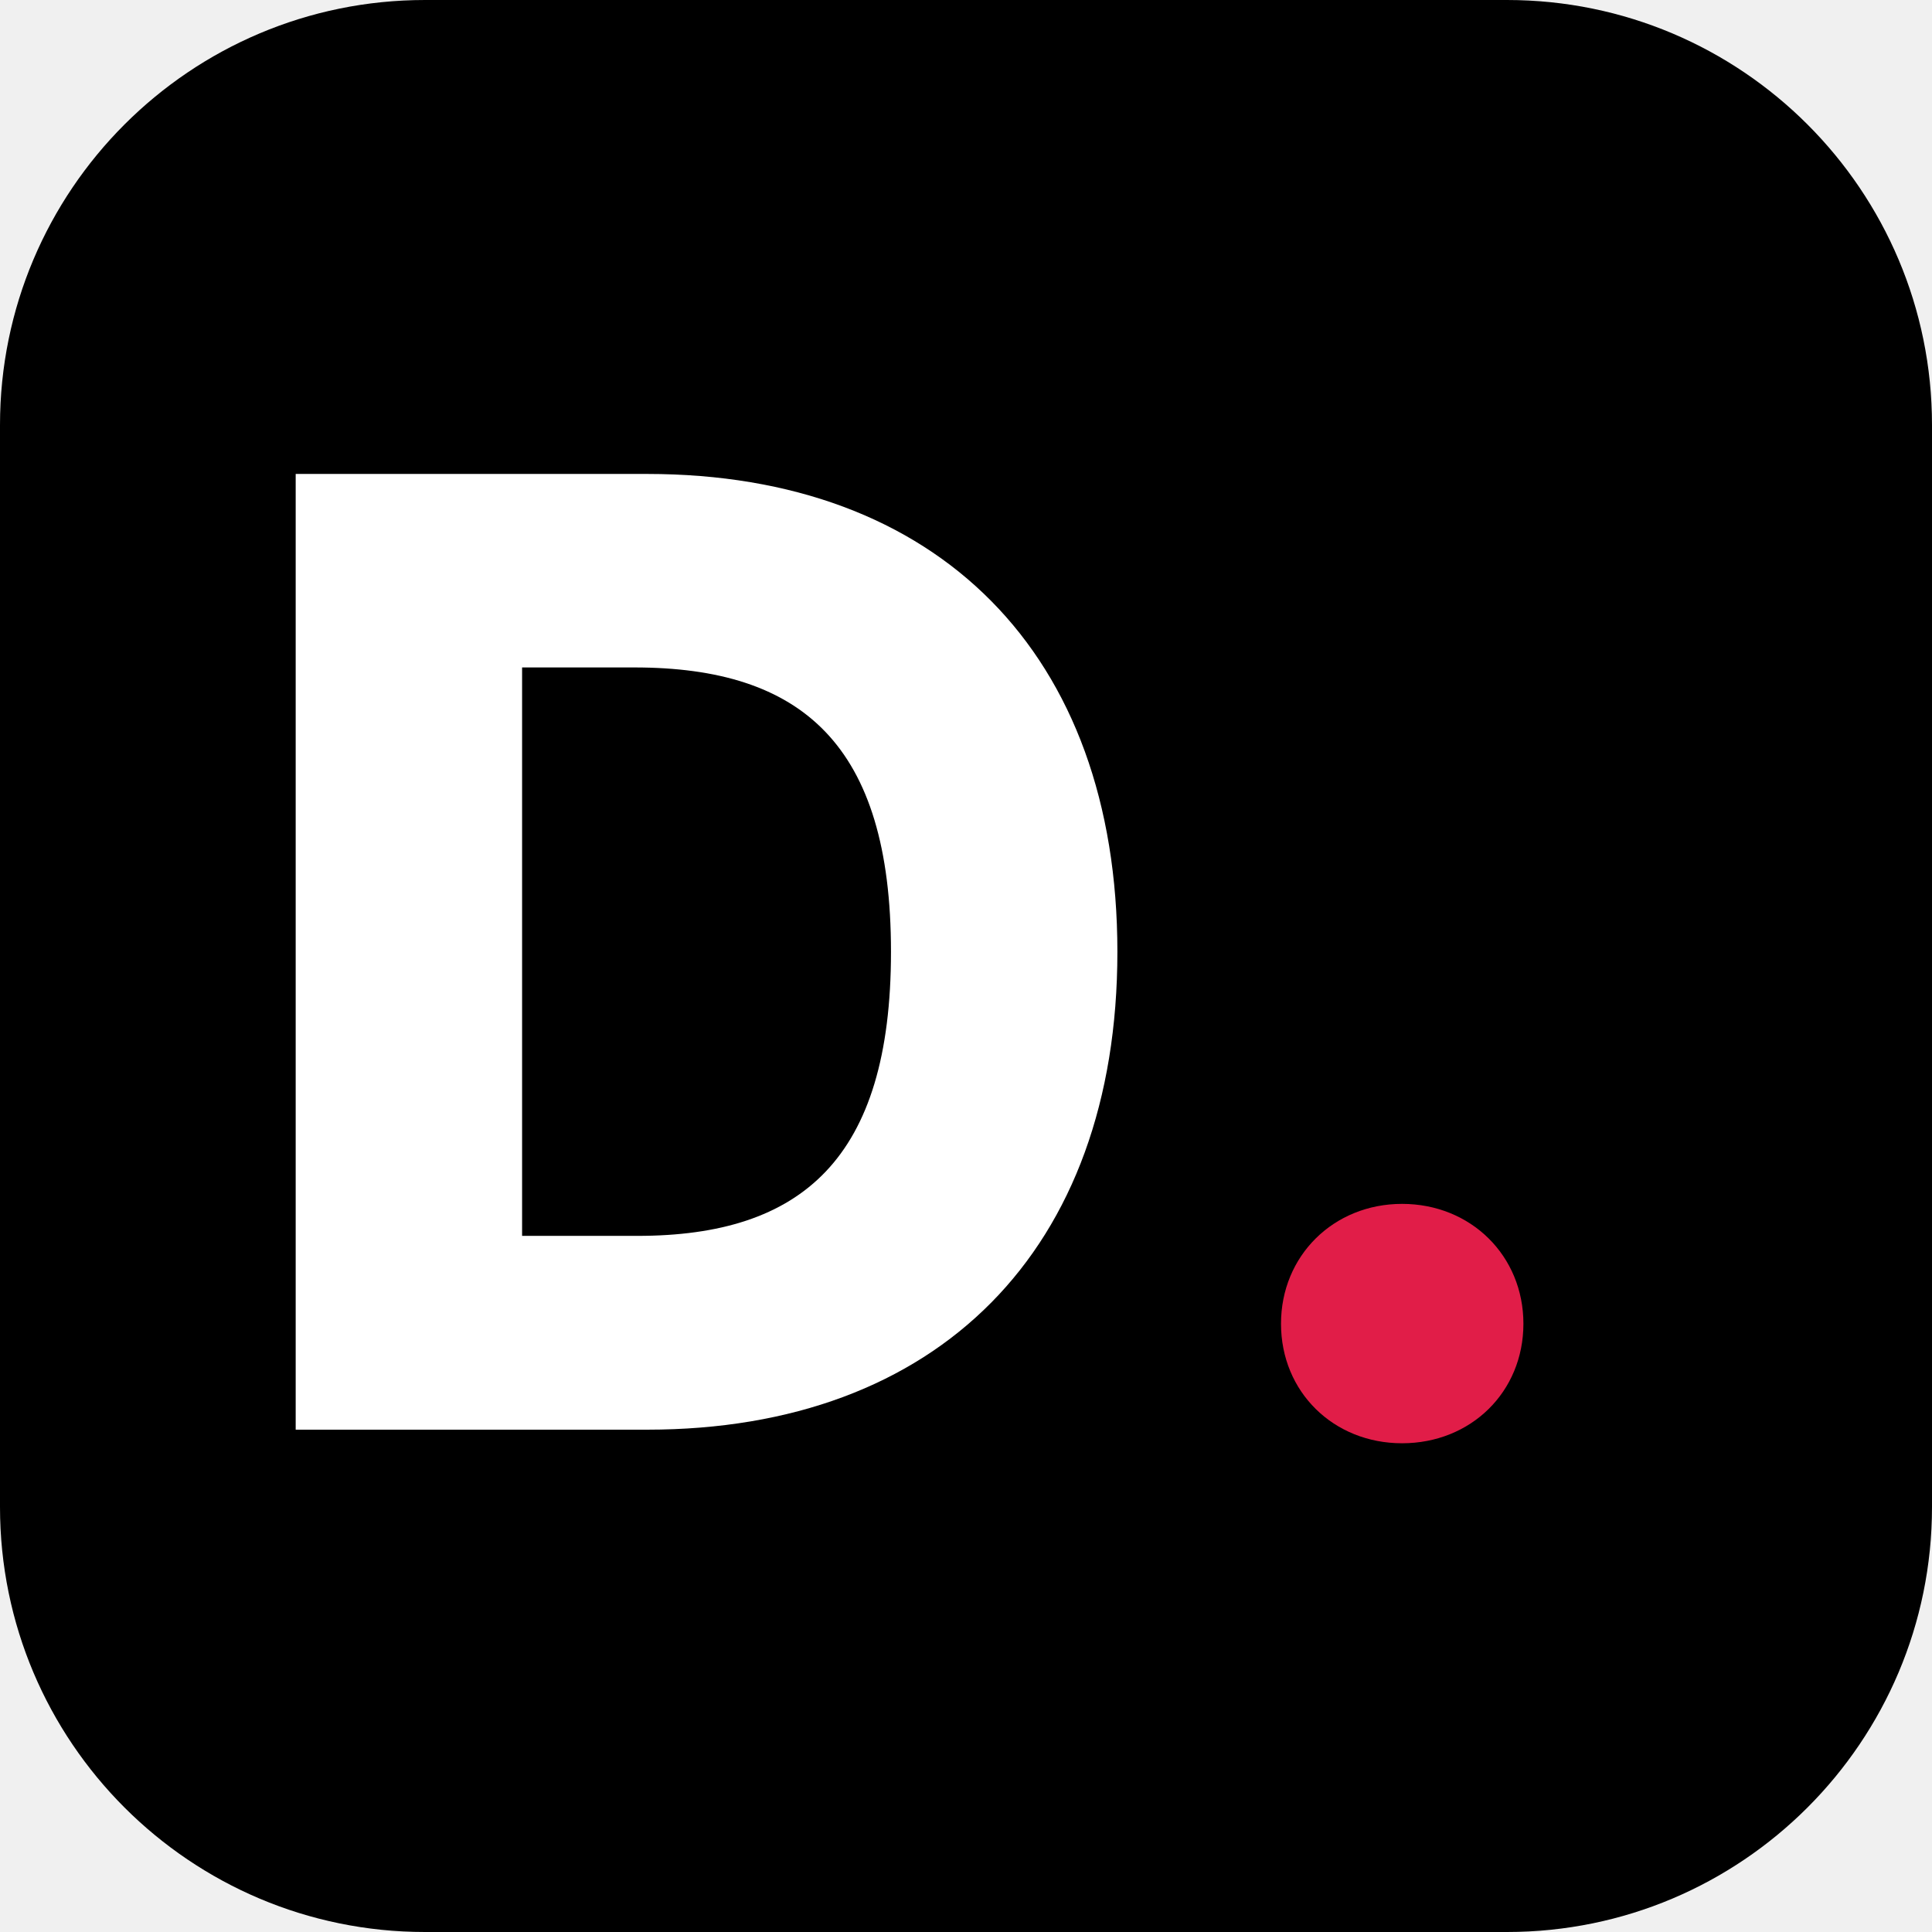
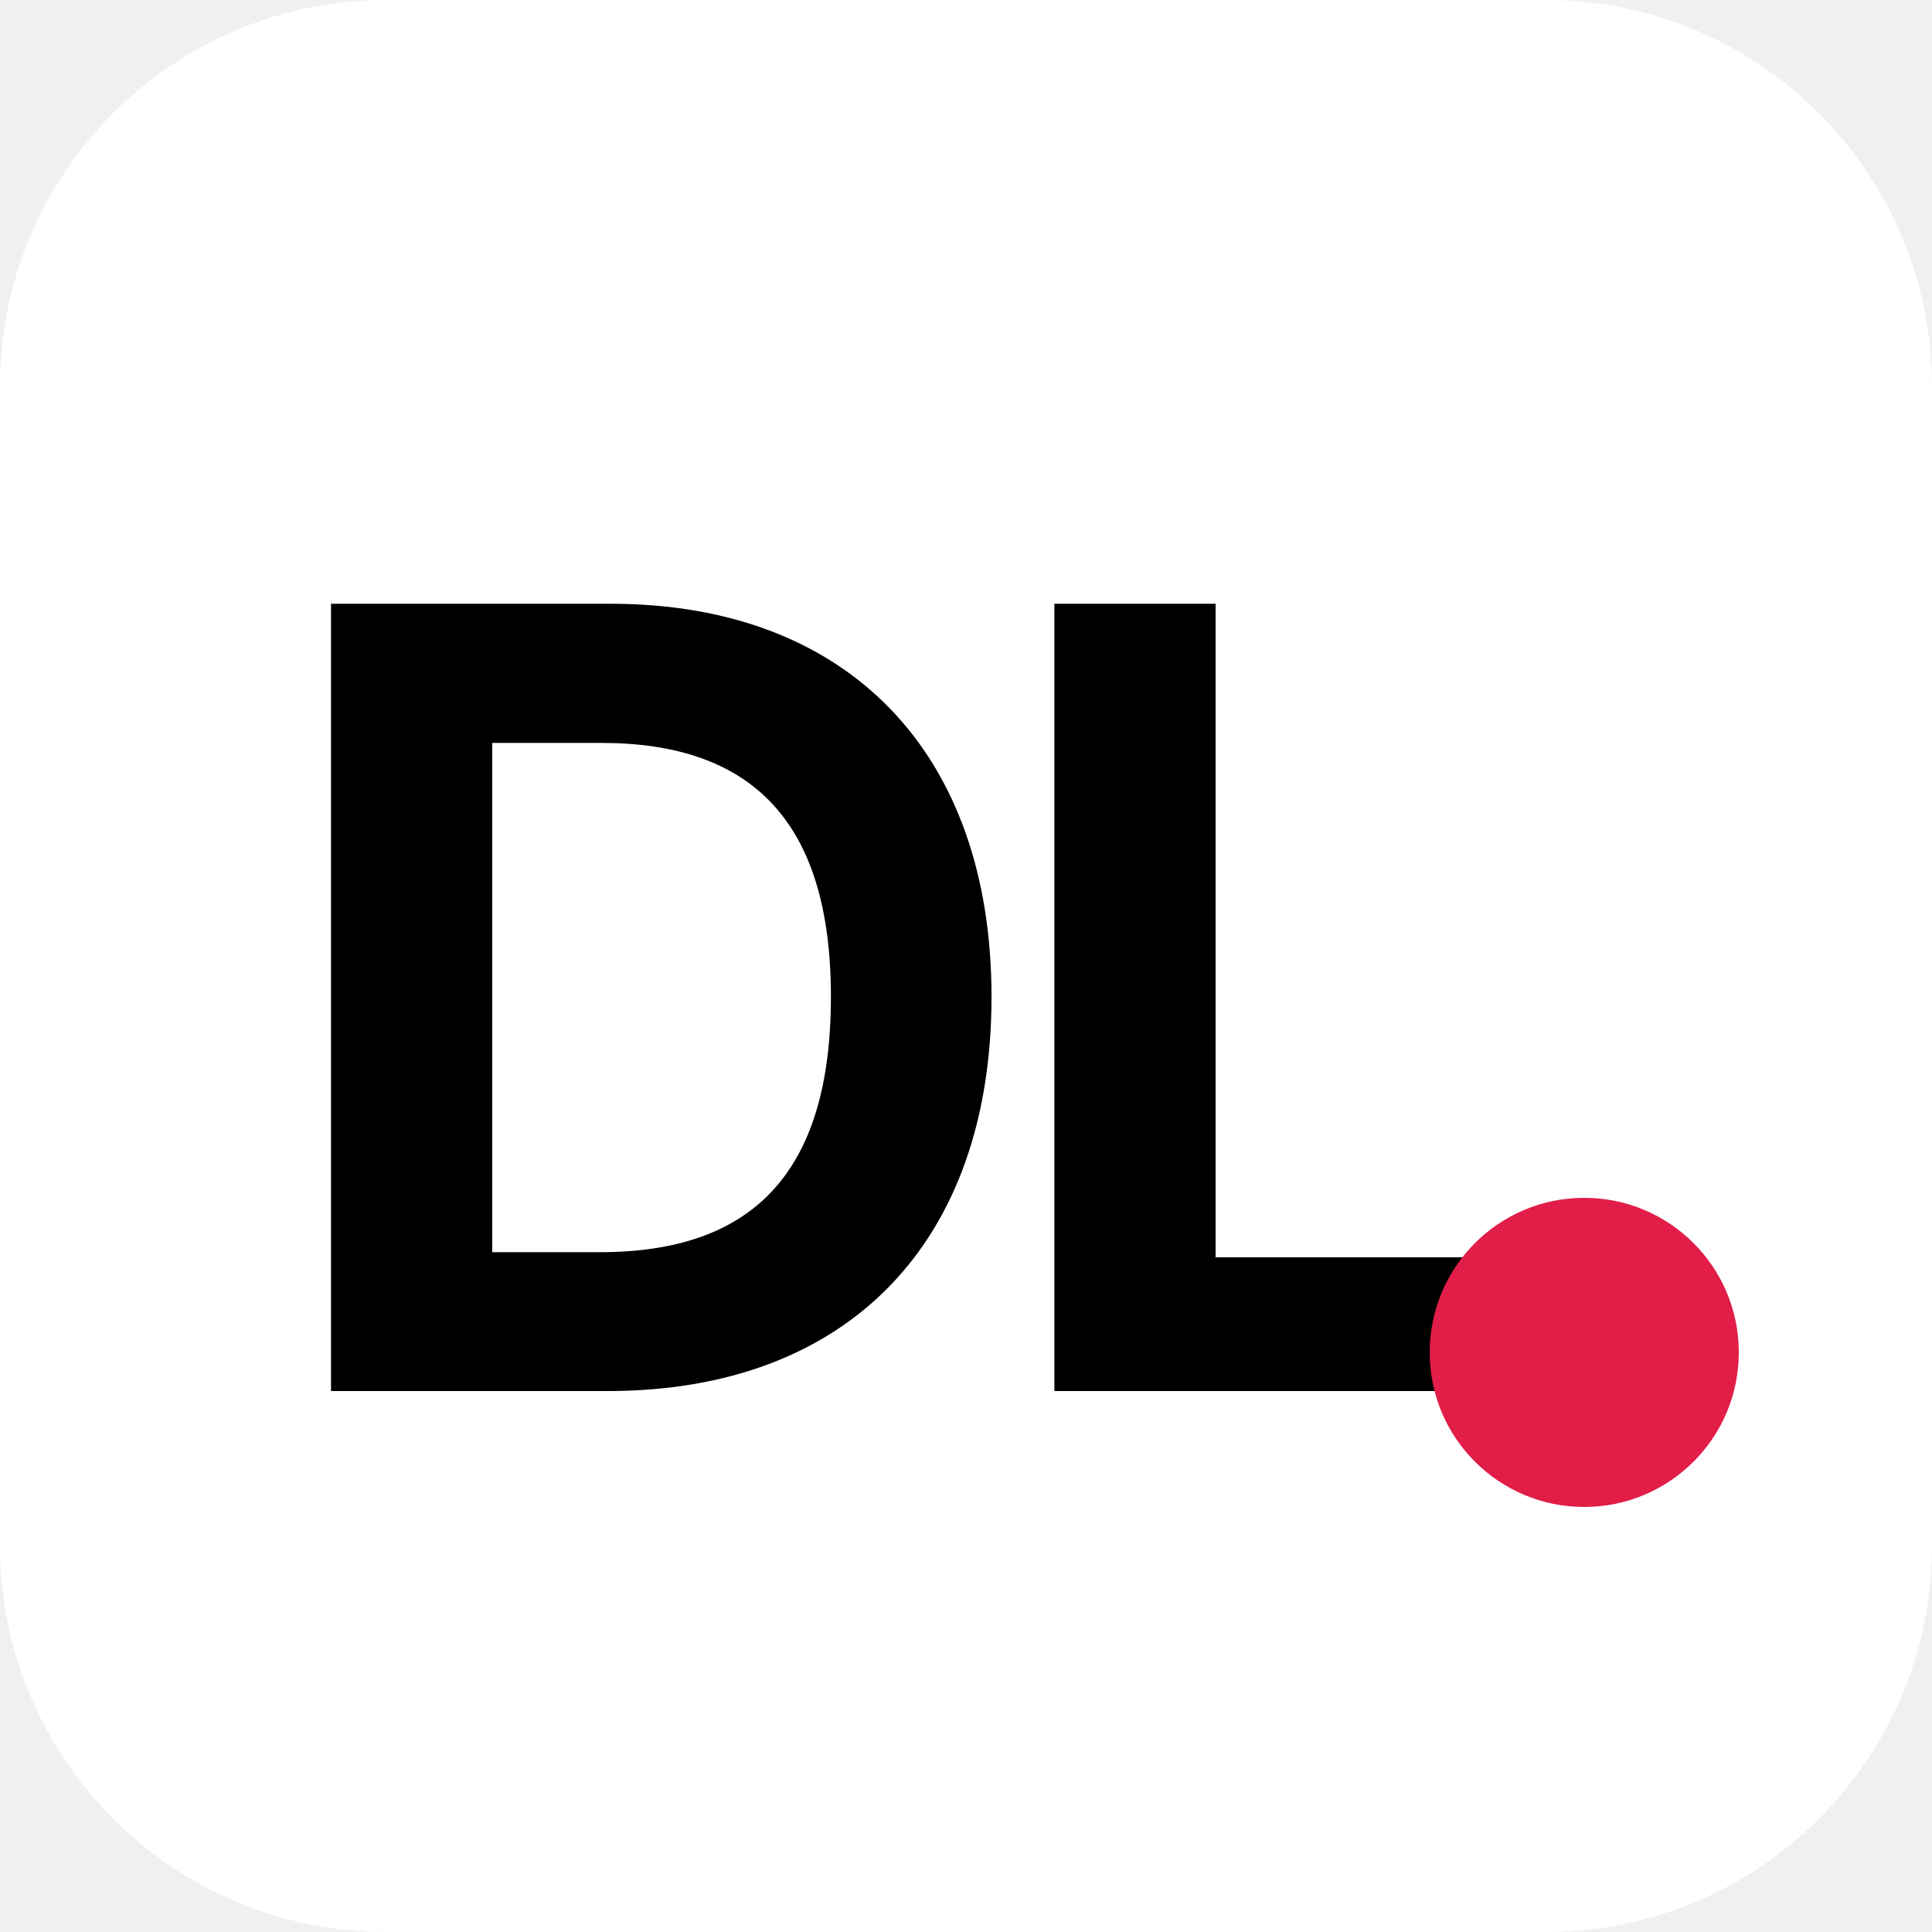
<svg xmlns="http://www.w3.org/2000/svg" viewBox="0 0 100 100">
-   <rect width="100" height="100" rx="22" fill="#000000" />
-   <text x="48" y="74" font-family="system-ui, -apple-system, sans-serif" font-weight="800" font-size="68" fill="#ffffff" text-anchor="middle">
-     D<tspan fill="#e11d48">.</tspan>
+   <rect width="100" height="100" rx="20" fill="#ffffff" />
+   <text x="48" y="72" font-family="'Inter', -apple-system, sans-serif" font-weight="700" font-size="56" fill="#000000" text-anchor="middle" letter-spacing="-3">
+     DL
  </text>
+   <circle cx="82" cy="70" r="8" fill="#e11d48" />
</svg>
